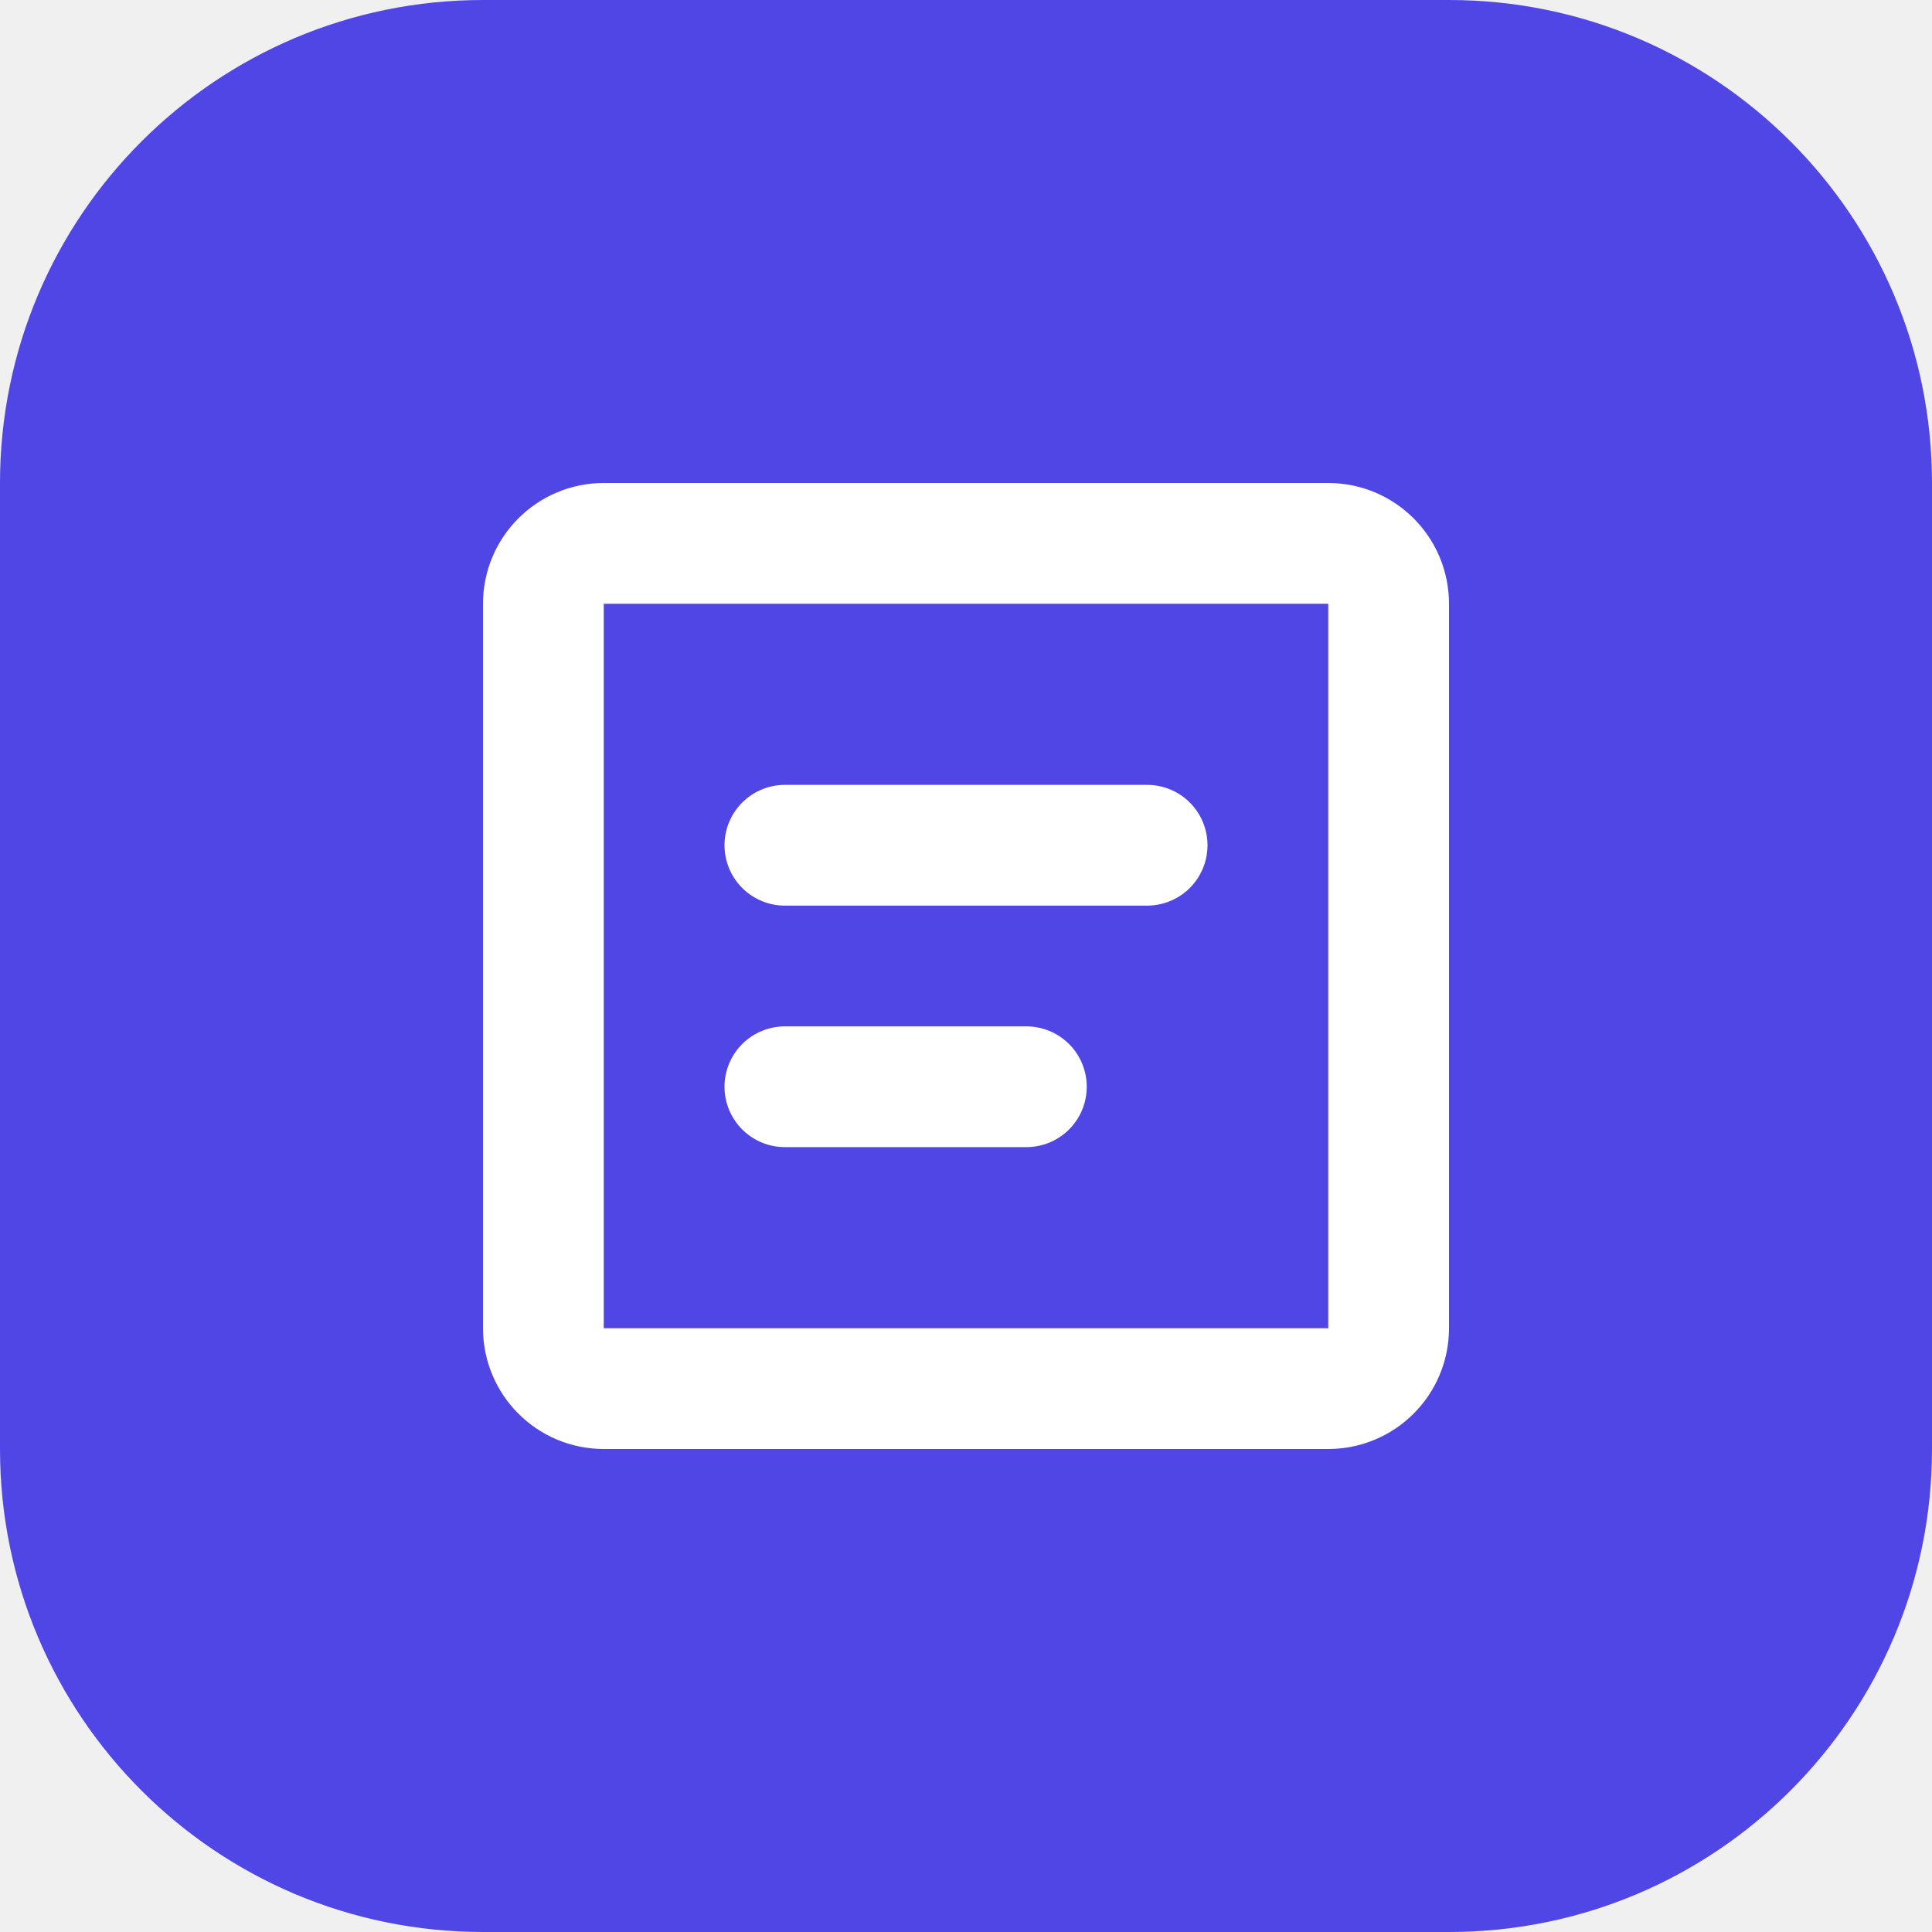
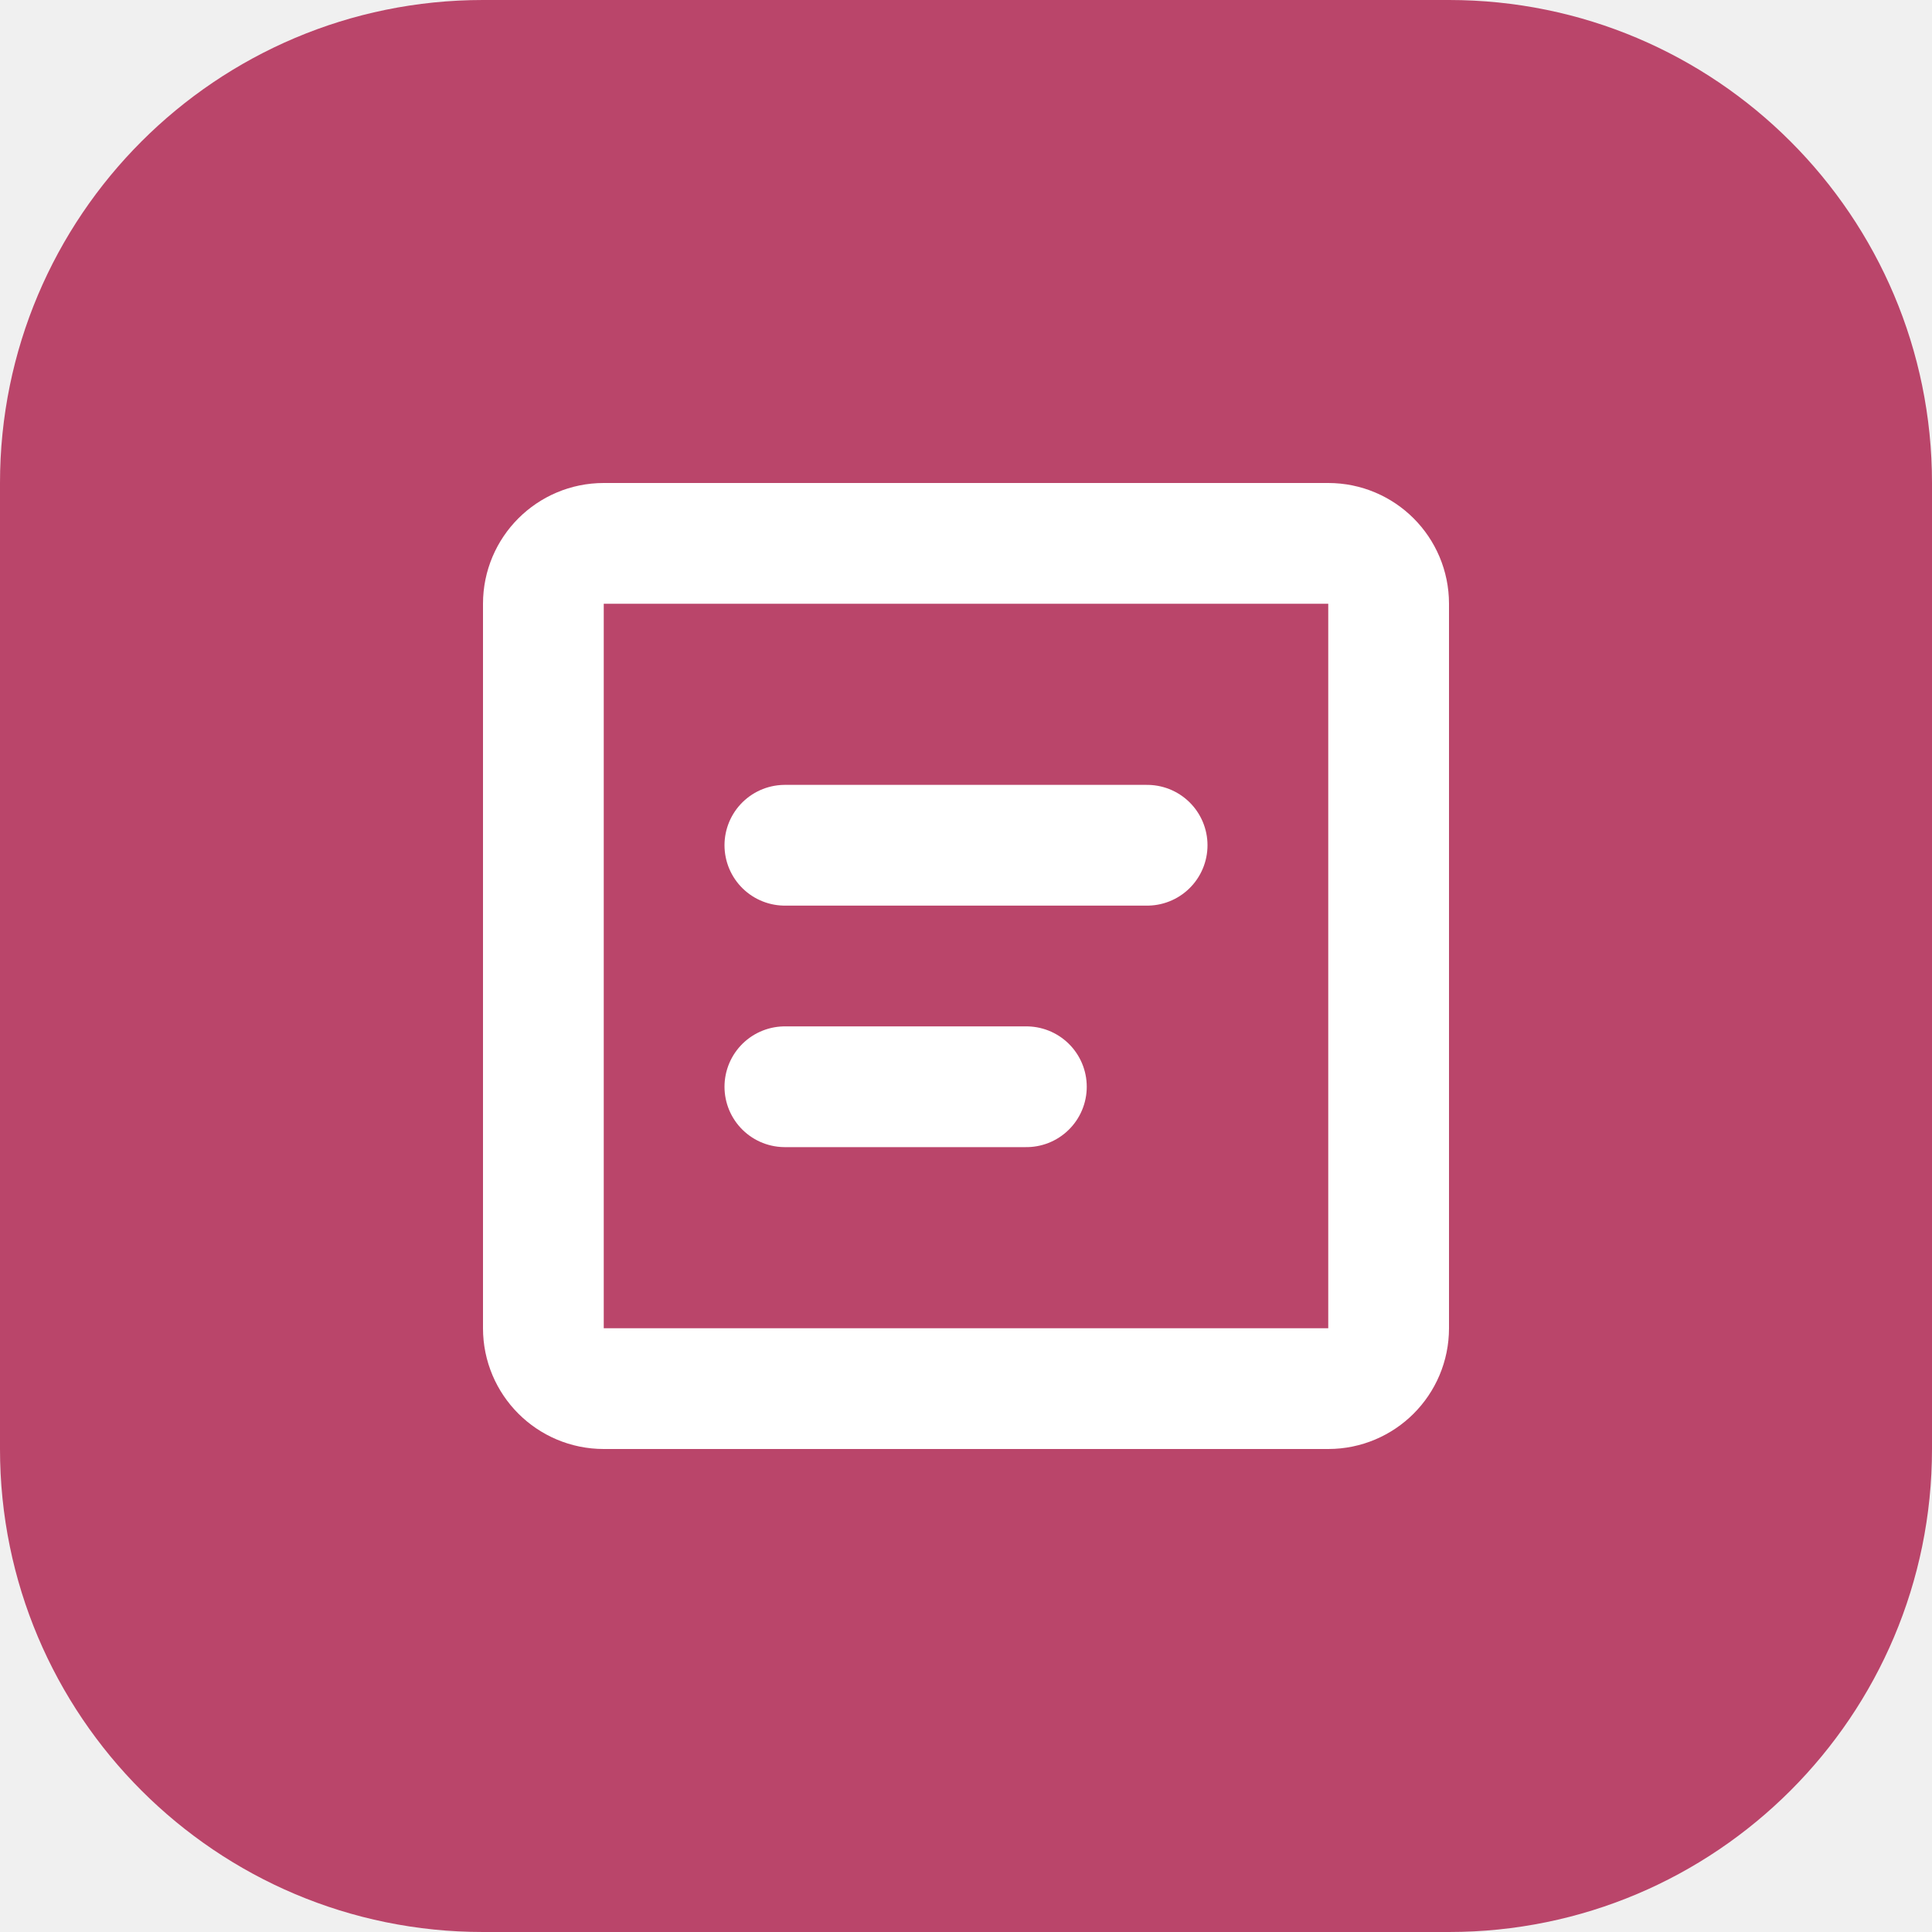
<svg xmlns="http://www.w3.org/2000/svg" viewBox="0 0 32 32">
-   <rect width="32" height="32" rx="8" fill="#4f46e5" />
+   <rect width="32" height="32" rx="8" fill="#ba456a" />
  <path d="M10 9h12a1 1 0 0 1 1 1v12a1 1 0 0 1-1 1H10a1 1 0 0 1-1-1V10a1 1 0 0 1 1-1Z" fill="none" stroke="#fff" stroke-width="2" />
  <path d="M13 14h6M13 18h4" stroke="#fff" stroke-width="2" stroke-linecap="round" />
</svg>
